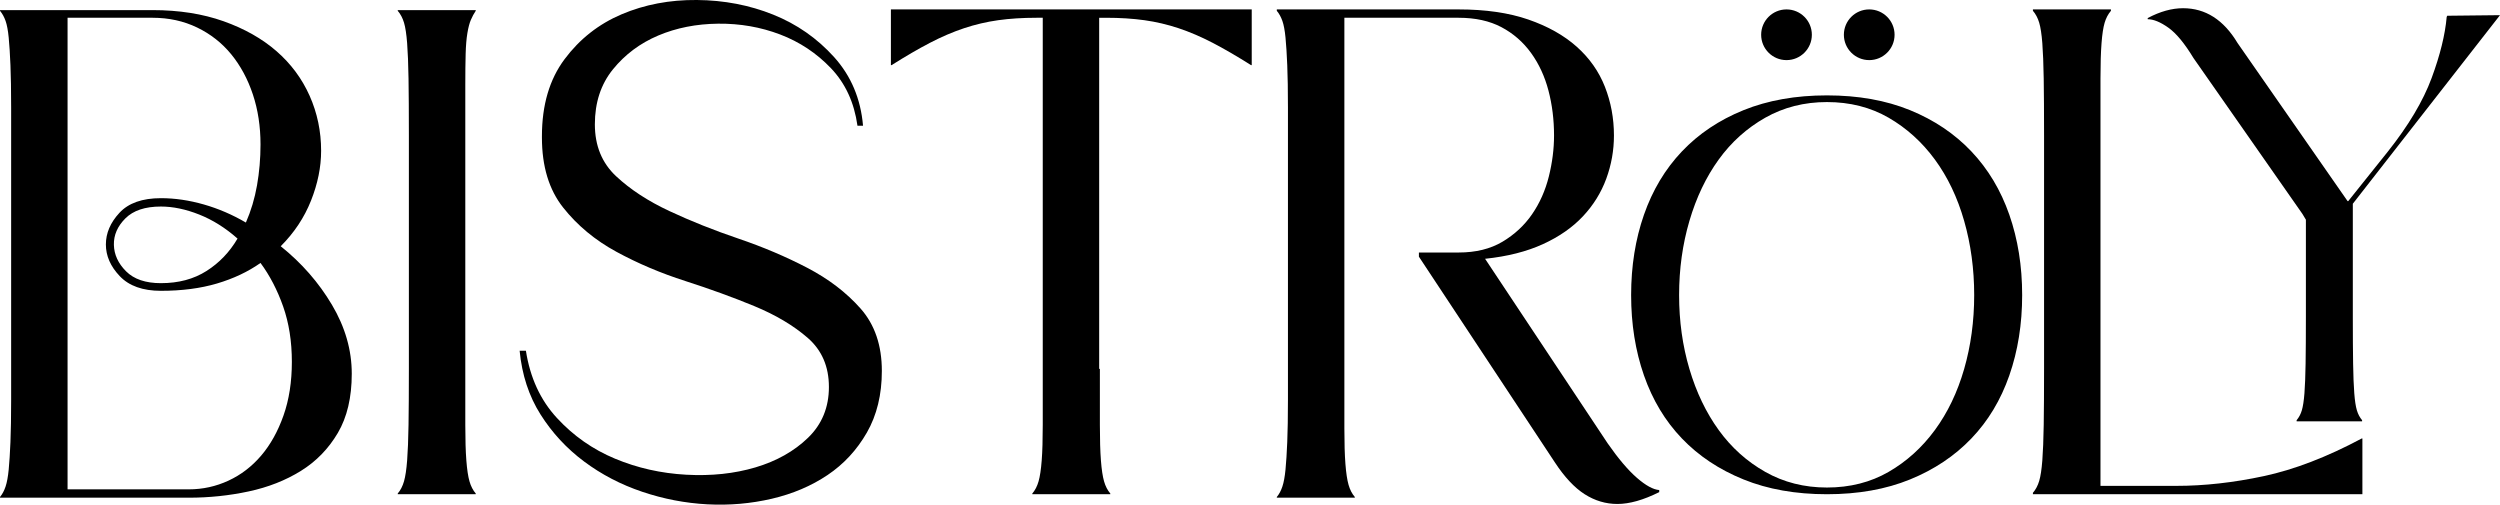
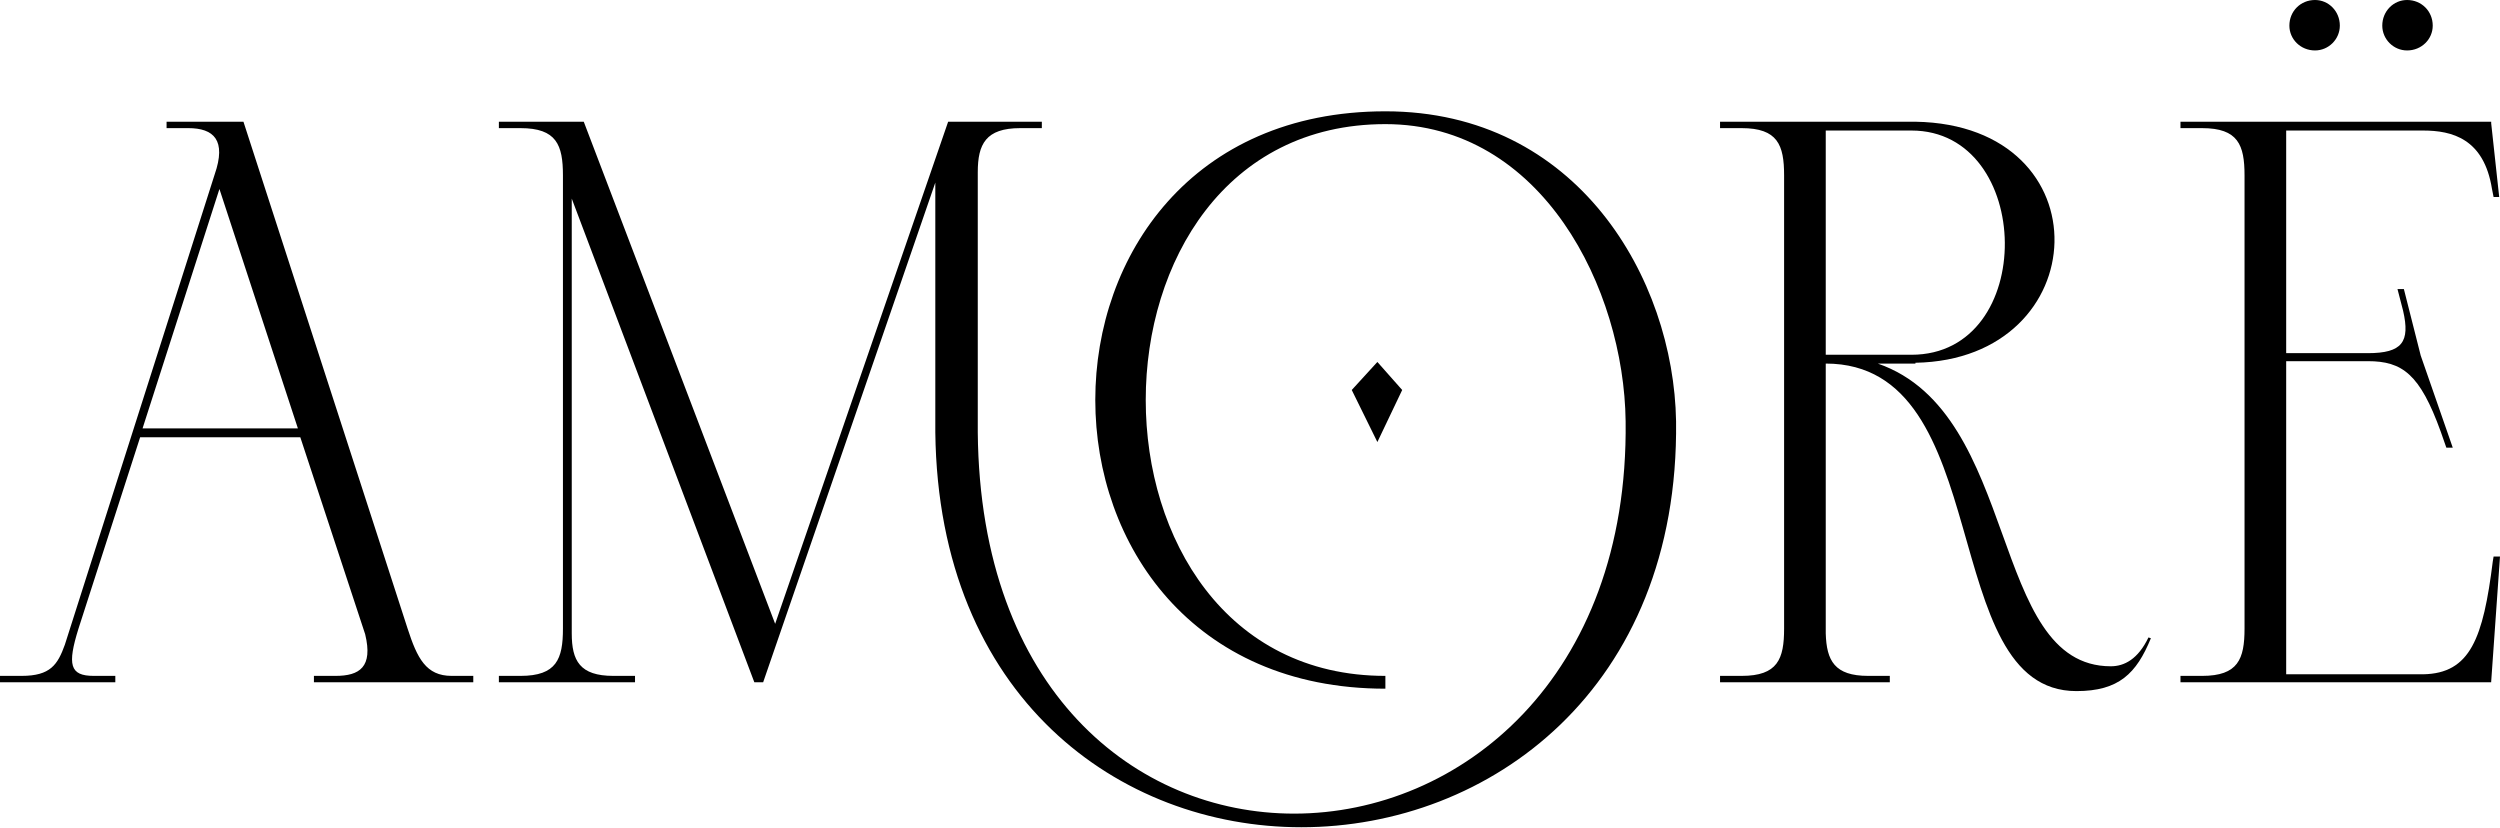
- <svg xmlns="http://www.w3.org/2000/svg" version="1.1" id="Layer_1" x="0px" y="0px" width="531.177px" height="107.224px" viewBox="0 0 531.177 107.224" enable-background="new 0 0 531.177 107.224" xml:space="preserve">
-   <path d="M59.644,52.319c4.44,3.552,8.066,7.696,10.878,12.432c2.812,4.736,4.218,9.62,4.218,14.652s-0.987,9.227-2.96,12.58  c-1.975,3.355-4.588,6.045-7.844,8.066c-3.256,2.023-6.956,3.477-11.1,4.365c-4.144,0.889-8.387,1.332-12.728,1.332H0v-0.148  c0.493-0.592,0.888-1.332,1.184-2.219c0.296-0.889,0.518-2.096,0.666-3.627c0.148-1.528,0.271-3.478,0.37-5.846  c0.097-2.367,0.148-5.377,0.148-9.027V22.867c0-3.649-0.051-6.66-0.148-9.028c-0.1-2.368-0.222-4.315-0.37-5.846  C1.702,6.465,1.48,5.281,1.184,4.441C0.888,3.604,0.493,2.887,0,2.295V2.147h32.412c5.624,0,10.656,0.791,15.096,2.368  c4.44,1.58,8.188,3.7,11.248,6.364c3.057,2.664,5.402,5.823,7.03,9.472c1.628,3.651,2.442,7.548,2.442,11.692  c0,3.455-0.717,6.981-2.146,10.582C64.651,46.228,62.505,49.459,59.644,52.319z M40.108,103.972c2.96,0,5.772-0.615,8.436-1.851  c2.664-1.232,4.981-3.009,6.956-5.327c1.973-2.318,3.552-5.155,4.736-8.511c1.184-3.353,1.776-7.152,1.776-11.396  c0-4.341-0.618-8.263-1.85-11.767c-1.235-3.501-2.837-6.586-4.81-9.25c-2.664,1.875-5.749,3.33-9.25,4.366  c-3.503,1.036-7.474,1.554-11.914,1.554c-3.848,0-6.759-1.036-8.732-3.108c-1.975-2.072-2.96-4.315-2.96-6.734  c0-2.417,0.962-4.662,2.886-6.734c1.924-2.072,4.858-3.108,8.806-3.108c2.96,0,5.994,0.444,9.102,1.332  c3.108,0.888,6.091,2.171,8.954,3.848c1.084-2.465,1.873-5.106,2.368-7.918c0.492-2.812,0.74-5.698,0.74-8.658  c0-3.848-0.543-7.4-1.628-10.656c-1.087-3.256-2.615-6.091-4.588-8.51c-1.975-2.417-4.392-4.315-7.252-5.698  c-2.863-1.38-6.02-2.072-9.472-2.072H14.356v100.196H40.108z M50.468,50.691c-2.567-2.269-5.28-3.971-8.14-5.106  c-2.863-1.133-5.575-1.702-8.14-1.702c-3.355,0-5.871,0.839-7.548,2.516c-1.679,1.679-2.493,3.552-2.442,5.624  c0.048,2.072,0.911,3.947,2.59,5.624c1.677,1.679,4.144,2.516,7.4,2.516c3.749,0,6.979-0.862,9.694-2.59  C46.595,55.848,48.789,53.554,50.468,50.691z" />
-   <path d="M98.863,78.367c0,4.835,0,8.806,0,11.914s0.074,5.624,0.222,7.548s0.37,3.404,0.666,4.44s0.74,1.901,1.332,2.589v0.148  H84.507v-0.148c0.592-0.688,1.036-1.553,1.332-2.589c0.296-1.036,0.518-2.517,0.666-4.44s0.245-4.439,0.296-7.548  c0.048-3.108,0.074-7.079,0.074-11.914v-49.58c0-4.932-0.025-8.954-0.074-12.062c-0.051-3.108-0.148-5.624-0.296-7.548  c-0.148-1.924-0.37-3.378-0.666-4.366c-0.296-0.985-0.74-1.825-1.332-2.516V2.147h16.576v0.148c-0.396,0.592-0.74,1.235-1.036,1.924  c-0.296,0.691-0.543,1.628-0.74,2.812c-0.199,1.184-0.321,2.664-0.37,4.44c-0.051,1.776-0.074,3.996-0.074,6.66V78.367z" />
-   <path d="M126.391,26.419c0,4.54,1.503,8.214,4.514,11.026c3.009,2.812,6.783,5.279,11.322,7.4c4.538,2.123,9.421,4.07,14.652,5.846  c5.229,1.776,10.112,3.848,14.652,6.216c4.537,2.368,8.311,5.254,11.322,8.658c3.008,3.404,4.514,7.82,4.514,13.246  c0,5.031-1.062,9.398-3.182,13.098c-2.123,3.7-4.909,6.711-8.362,9.028c-3.455,2.319-7.4,3.995-11.84,5.032  c-4.44,1.035-9.005,1.43-13.69,1.184c-4.688-0.248-9.301-1.135-13.838-2.664c-4.539-1.529-8.658-3.674-12.358-6.438  c-3.7-2.762-6.785-6.092-9.25-9.99c-2.467-3.896-3.947-8.41-4.44-13.542h1.332c0.888,5.724,3.083,10.485,6.586,14.282  c3.501,3.799,7.622,6.686,12.358,8.658c4.736,1.975,9.768,3.107,15.096,3.403s10.235-0.222,14.726-1.554  c4.488-1.332,8.214-3.428,11.174-6.29c2.96-2.86,4.44-6.462,4.44-10.804c0-4.341-1.505-7.818-4.514-10.435  c-3.011-2.613-6.785-4.858-11.322-6.734c-4.54-1.873-9.423-3.649-14.652-5.328c-5.231-1.676-10.115-3.749-14.652-6.216  c-4.54-2.465-8.313-5.599-11.322-9.398c-3.011-3.797-4.514-8.755-4.514-14.874v-0.296c0-6.609,1.603-12.062,4.81-16.354  c3.205-4.292,7.252-7.474,12.136-9.546c4.884-2.072,10.212-3.083,15.984-3.034c5.772,0.051,11.174,1.087,16.206,3.108  c5.032,2.023,9.347,5.032,12.95,9.028c3.601,3.996,5.647,8.857,6.142,14.578h-1.184c-0.692-4.933-2.567-9.002-5.624-12.21  c-3.06-3.205-6.66-5.599-10.804-7.178c-4.144-1.577-8.536-2.342-13.172-2.294c-4.639,0.051-8.88,0.888-12.728,2.516  s-7.056,4.021-9.62,7.178C127.672,17.886,126.391,21.783,126.391,26.419z" />
-   <path d="M265.955,2v11.84h-0.148c-2.96-1.873-5.675-3.453-8.14-4.736c-2.468-1.281-4.884-2.317-7.252-3.108  c-2.368-0.789-4.787-1.355-7.252-1.702c-2.467-0.345-5.18-0.518-8.14-0.518h-1.48v74.592h0.148c0,4.835,0,8.806,0,11.914  s0.074,5.624,0.222,7.548s0.37,3.404,0.666,4.44c0.296,1.036,0.74,1.901,1.332,2.589v0.148h-16.576v-0.148  c0.592-0.688,1.036-1.553,1.332-2.589c0.296-1.036,0.518-2.517,0.666-4.44c0.148-1.924,0.222-4.439,0.222-7.548s0-7.079,0-11.914  V3.775h-1.332c-2.96,0-5.675,0.173-8.14,0.518c-2.468,0.347-4.884,0.913-7.252,1.702c-2.368,0.791-4.787,1.827-7.252,3.108  c-2.467,1.283-5.18,2.863-8.14,4.736h-0.148V2H265.955z" />
-   <path d="M352.535,104.563c-3.355,1.676-6.315,2.516-8.88,2.516c-2.468,0-4.787-0.691-6.956-2.072  c-2.171-1.381-4.292-3.648-6.364-6.808l-28.859-43.66v-0.888h8.436c3.649,0,6.758-0.763,9.324-2.294  c2.564-1.529,4.662-3.478,6.29-5.846c1.628-2.368,2.812-5.032,3.552-7.992c0.74-2.96,1.11-5.869,1.11-8.732  c0-3.353-0.396-6.535-1.185-9.546c-0.79-3.008-2.023-5.672-3.699-7.992c-1.68-2.317-3.774-4.144-6.29-5.476  c-2.517-1.332-5.551-1.998-9.103-1.998H285.64v75.332c0,4.835,0,8.806,0,11.914s0.073,5.624,0.222,7.548s0.37,3.404,0.666,4.439  c0.296,1.037,0.74,1.902,1.332,2.59v0.148h-16.576v-0.148c0.493-0.592,0.888-1.332,1.184-2.219c0.296-0.889,0.518-2.096,0.666-3.627  c0.148-1.528,0.271-3.478,0.37-5.846c0.097-2.367,0.148-5.377,0.148-9.027V22.867c0-3.649-0.051-6.66-0.148-9.028  c-0.1-2.368-0.222-4.315-0.37-5.846c-0.148-1.528-0.37-2.712-0.666-3.552c-0.296-0.837-0.691-1.554-1.184-2.146V2h38.628  c5.722,0,10.656,0.717,14.8,2.146c4.145,1.431,7.571,3.355,10.286,5.772c2.713,2.419,4.711,5.254,5.994,8.51  c1.281,3.256,1.924,6.711,1.924,10.36c0,3.159-0.543,6.216-1.628,9.176c-1.087,2.96-2.737,5.624-4.958,7.992  c-2.22,2.368-5.058,4.343-8.51,5.92c-3.455,1.579-7.548,2.615-12.284,3.108l26.048,39.22c2.269,3.257,4.341,5.698,6.217,7.326  c1.873,1.628,3.452,2.493,4.735,2.591V104.563z" />
-   <path d="M501.94,93.167v11.84h-70.004v-0.295c0.592-0.689,1.036-1.529,1.332-2.517c0.296-0.985,0.518-2.442,0.666-4.366  c0.147-1.924,0.245-4.439,0.296-7.548c0.048-3.108,0.074-7.127,0.074-12.062V28.787c0-4.932-0.026-8.954-0.074-12.062  c-0.051-3.108-0.148-5.624-0.296-7.548c-0.148-1.924-0.37-3.378-0.666-4.366c-0.296-0.985-0.74-1.825-1.332-2.516V2h16.576v0.296  c-0.593,0.691-1.036,1.531-1.332,2.516c-0.297,0.987-0.519,2.442-0.666,4.366c-0.148,1.924-0.223,4.44-0.223,7.548  c0,3.108,0,7.13,0,12.062v74.444h16.132c5.92,0,12.111-0.689,18.574-2.072c6.461-1.381,13.395-4.045,20.794-7.992H501.94z" />
-   <path d="M388.169,20.266c6.637,0,12.521,1.048,17.659,3.141c5.135,2.095,9.481,5.019,13.037,8.771  c3.556,3.754,6.241,8.237,8.059,13.452c1.817,5.215,2.727,10.904,2.727,17.067s-0.909,11.853-2.727,17.067  c-1.817,5.215-4.503,9.68-8.059,13.393c-3.556,3.715-7.902,6.619-13.037,8.711c-5.138,2.095-11.022,3.141-17.659,3.141  c-6.638,0-12.545-1.046-17.719-3.141c-5.177-2.092-9.541-4.996-13.097-8.711c-3.556-3.713-6.242-8.178-8.059-13.393  c-1.819-5.214-2.727-10.904-2.727-17.067s0.907-11.852,2.727-17.067c1.816-5.214,4.503-9.698,8.059-13.452  c3.556-3.752,7.92-6.676,13.097-8.771C375.624,21.314,381.531,20.266,388.169,20.266z M388.169,103.585  c4.897,0,9.263-1.106,13.096-3.319c3.832-2.211,7.111-5.174,9.838-8.889c2.726-3.713,4.8-8.04,6.222-12.978  c1.422-4.938,2.133-10.172,2.133-15.704c0-5.529-0.711-10.785-2.133-15.763c-1.422-4.978-3.496-9.322-6.222-13.038  c-2.727-3.713-6.006-6.676-9.838-8.889c-3.833-2.211-8.198-3.319-13.096-3.319c-4.82,0-9.186,1.108-13.097,3.319  c-3.911,2.213-7.211,5.176-9.896,8.889c-2.687,3.715-4.762,8.06-6.223,13.038c-1.463,4.978-2.192,10.233-2.192,15.763  c0,5.532,0.729,10.767,2.192,15.704c1.461,4.938,3.536,9.265,6.223,12.978c2.686,3.714,5.985,6.678,9.896,8.889  C378.983,102.479,383.349,103.585,388.169,103.585z" />
-   <path d="M499.905,67.207c0,4.11,0.021,7.459,0.063,10.048c0.04,2.59,0.123,4.687,0.246,6.289c0.123,1.602,0.308,2.813,0.554,3.634  c0.246,0.824,0.616,1.522,1.108,2.097v0.247h-13.911v-0.247c0.492-0.573,0.861-1.272,1.108-2.092c0.245-0.82,0.43-2.032,0.554-3.632  c0.122-1.601,0.203-3.694,0.245-6.278c0.042-2.586,0.063-5.929,0.063-10.034v0.124V46.68l-0.739-1.231l-23.144-33.116  c-1.89-3.119-3.674-5.273-5.355-6.464c-1.684-1.188-3.14-1.785-4.371-1.785V3.838c2.626-1.395,5.129-2.093,7.51-2.093  c4.76,0,8.618,2.462,11.572,7.387l23.391,33.609h0.124l8.37-10.464c4.433-5.581,7.551-10.813,9.357-15.697  c1.805-4.882,2.872-9.212,3.201-12.988l0.122-0.246l11.204-0.124l-31.271,40.068V67.207z" />
+ <svg xmlns="http://www.w3.org/2000/svg" version="1.1" id="Layer_1" x="0px" y="0px" width="566.059px" height="187.306px" viewBox="-11.746 -217.81 566.059 187.306" enable-background="new -11.746 -217.81 566.059 187.306" xml:space="preserve">
  <g>
-     <circle cx="379.58" cy="7.386" r="5.386" />
-     <circle cx="397.156" cy="7.386" r="5.386" />
+     <path d="M90.52-64.774h4.896v1.45H59.333v-1.45h4.895c5.439,0,8.522-1.995,6.709-9.429L56.25-118.808H19.986L6.024-75.472   C3.485-67.313,4.03-64.774,9.469-64.774h4.896v1.45h-26.11v-1.45h4.896c6.528,0,8.16-2.539,9.792-7.072l33.907-106.437   c2.72-7.797-0.182-10.517-5.984-10.517H25.97v-1.451h17.407L80.548-75.472C82.724-68.763,84.718-64.774,90.52-64.774z    M55.706-120.803l-17.769-54.215L20.53-120.803H55.706z" />
+     <path d="M282.897-30.504c-41.16,0-82.14-29.375-82.866-89.393v-56.572L161.048-63.323h-1.994l-41.342-109.519v98.458   c0,6.165,1.813,9.611,9.429,9.611h4.896v1.45h-30.825v-1.45h4.896c8.159,0,9.609-3.809,9.609-10.698V-178.1   c0-6.891-1.45-10.698-9.609-10.698h-4.896v-1.451h19.22l43.336,113.69l39.167-113.69h21.214v1.451h-4.896   c-7.796,0-9.609,3.626-9.609,9.972v58.93c0.543,58.568,35.901,86.31,71.622,86.31c37.533,0,75.793-30.644,75.069-88.848   c-0.363-29.918-18.859-67.271-54.397-67.271c-72.348,0-72.348,124.932,0,124.932v2.9c-87.58,0-87.58-130.733,0-130.733   c43.517,0,65.275,37.896,65.819,70.171C368.481-61.873,325.506-30.504,282.897-30.504z M300.124-135.853l5.619,6.346l-5.619,11.786   l-5.803-11.786L300.124-135.853z" />
+     <path d="M474.719-73.478l0.546,0.181c-3.266,7.979-7.256,11.968-16.863,11.968c-31.914,0-17.771-74.161-56.756-74.161v61.105   c0.181,6.165,1.994,9.611,9.611,9.611h4.894v1.45h-38.439v-1.45h4.896c8.159,0,9.609-3.809,9.609-10.698V-178.1   c0-6.891-1.45-10.698-9.609-10.698h-4.896v-1.451h44.243c43.154,0.725,40.796,53.854,0,54.579v0.182h-8.523   c32.459,11.242,25.022,68.54,52.765,68.54C469.28-66.95,472.361-68.582,474.719-73.478z M401.646-137.484h19.402   c28.648,0,27.742-50.771,0-50.771h-19.402V-137.484z" />
+     <path d="M554.313-91.792l-1.994,28.287v0.182h-70.354v-1.45h4.894c8.159,0,9.611-3.809,9.611-10.698V-178.1   c0-6.891-1.452-10.698-9.611-10.698h-4.894v-1.451h70.354v0.363l1.813,16.682h-1.271l-0.361-1.813   c-1.813-11.424-9.065-13.237-15.596-13.237H505.9v50.408h18.492c7.799,0,9.611-2.538,7.979-9.61l-1.268-4.896h1.448l3.811,15.05   l7.253,20.853h-1.452l-1.268-3.626c-4.717-13.056-8.704-15.957-16.503-15.957H505.9v70.897h31.004   c10.698-0.182,13.602-8.16,15.776-25.567l0.181-1.088H554.313z M506.623-212.008c0-3.264,2.539-5.802,5.804-5.802   c3.081,0,5.62,2.538,5.62,5.802c0,3.083-2.539,5.621-5.62,5.621C509.162-206.387,506.623-208.926,506.623-212.008z    M527.658-212.008c0-3.264,2.539-5.802,5.62-5.802c3.265,0,5.804,2.538,5.804,5.802c0,3.083-2.539,5.621-5.804,5.621   C530.197-206.387,527.658-208.926,527.658-212.008z" />
  </g>
</svg>
